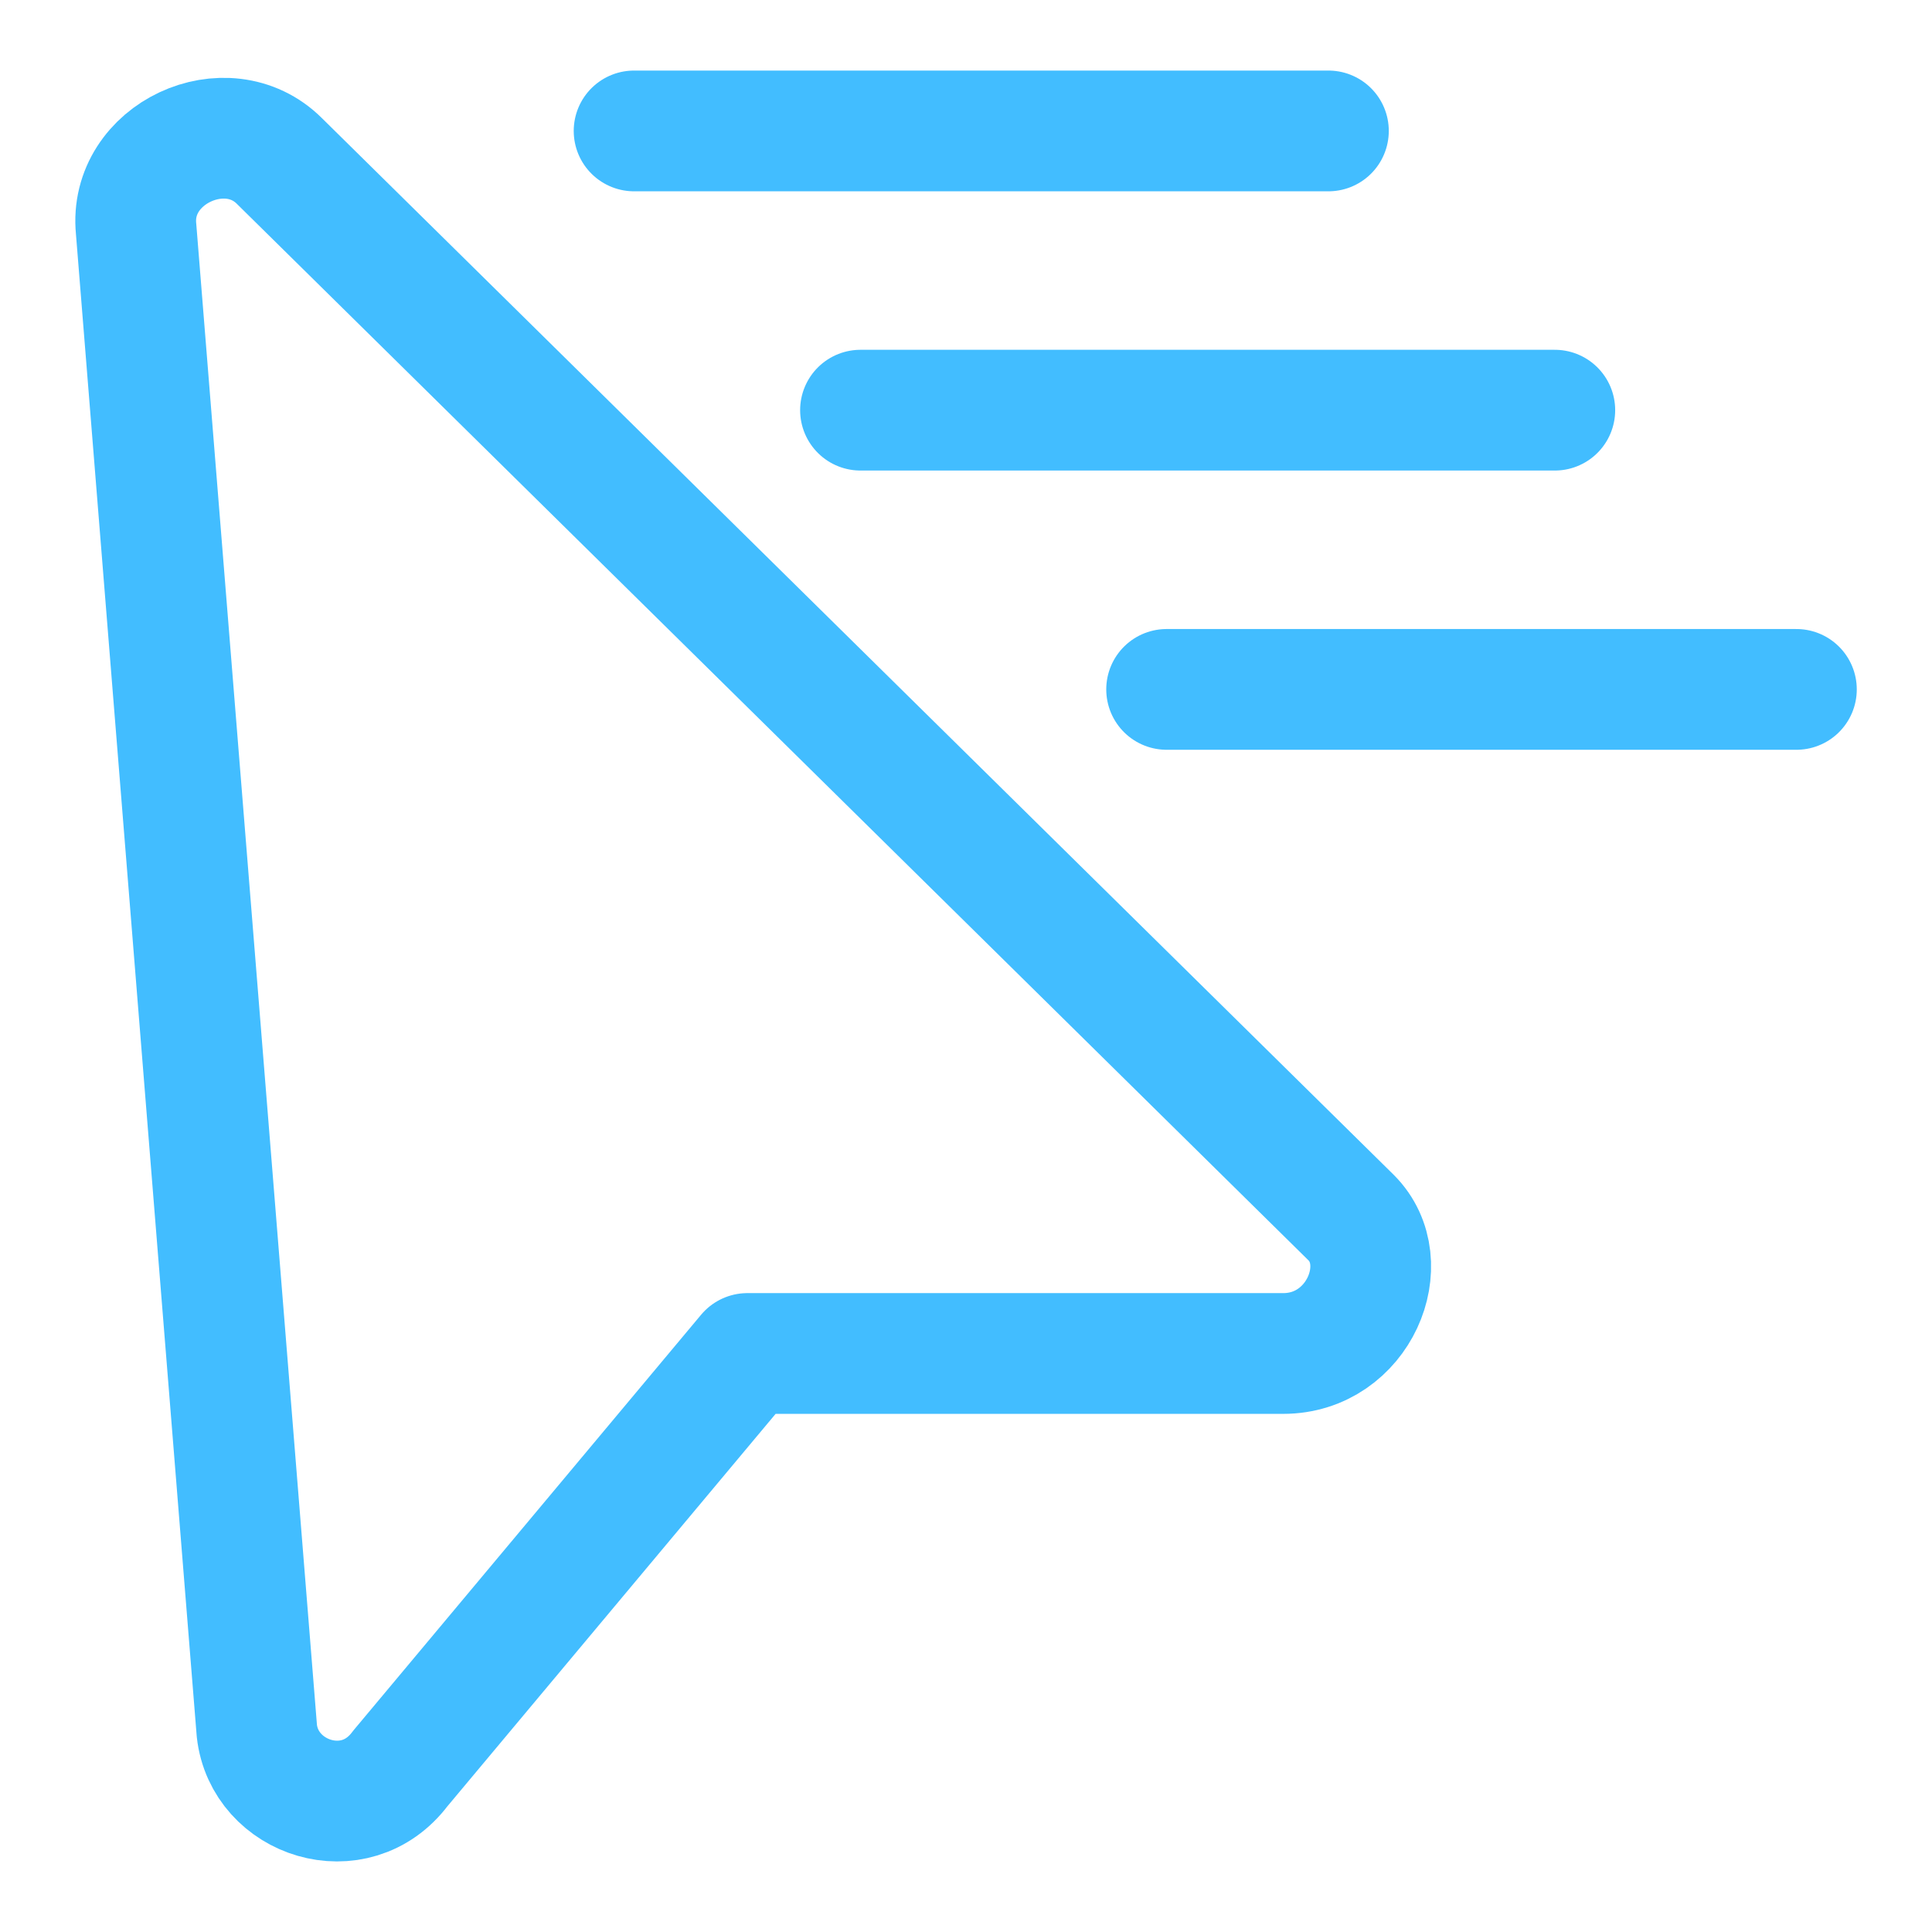
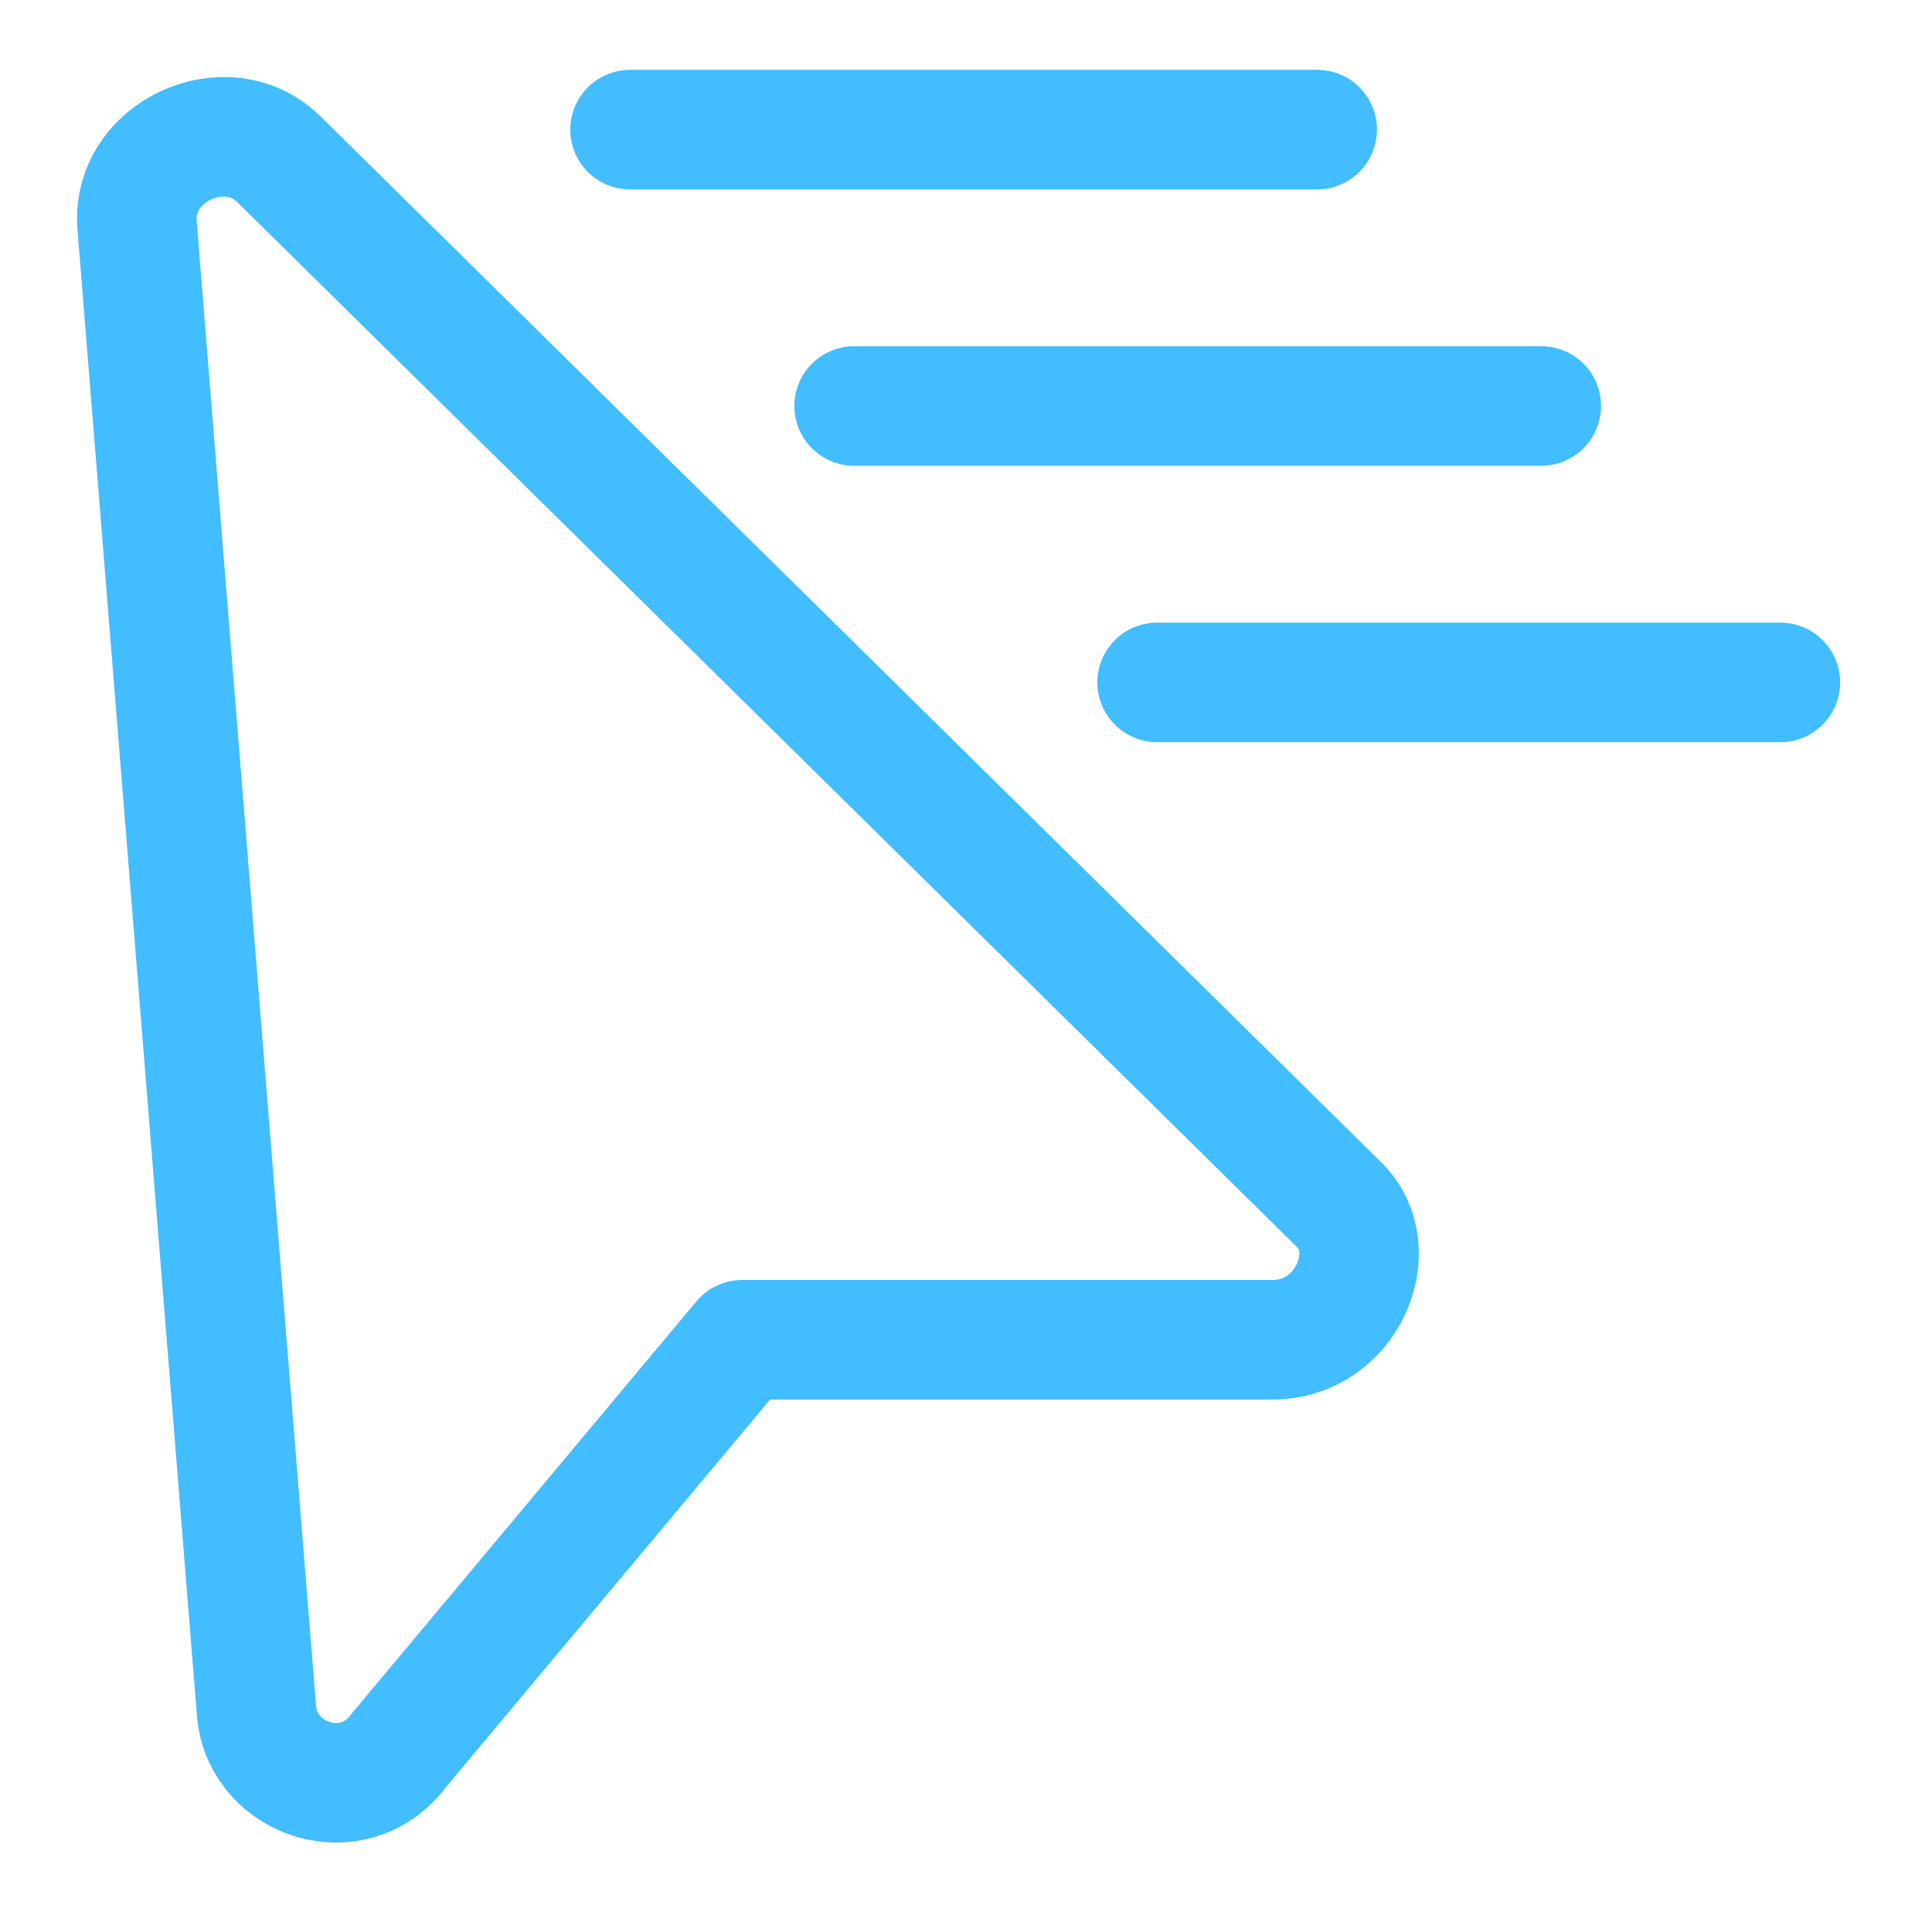
- <svg xmlns="http://www.w3.org/2000/svg" width="96" height="96" viewBox="0 0 96 96" fill="none">
-   <path d="M6.763 11.38L12.763 86.004C13.138 89.379 17.638 90.879 19.888 87.879L37.138 67.254H63.763C67.513 67.254 69.388 62.754 67.138 60.504L13.888 8.005C11.263 5.38 6.388 7.63 6.763 11.38Z" stroke="#42BDFF" stroke-width="6" stroke-miterlimit="10" stroke-linecap="round" stroke-linejoin="round" />
-   <path d="M66.008 6.506H31.508" stroke="#42BDFF" stroke-width="6" stroke-miterlimit="10" stroke-linecap="round" stroke-linejoin="round" />
-   <path d="M77.257 20.381H42.758" stroke="#42BDFF" stroke-width="6" stroke-miterlimit="10" stroke-linecap="round" stroke-linejoin="round" />
-   <path d="M89.262 34.256H57.969" stroke="#42BDFF" stroke-width="6" stroke-miterlimit="10" stroke-linecap="round" stroke-linejoin="round" />
+ <svg xmlns="http://www.w3.org/2000/svg" width="97" height="96" viewBox="0 0 97 96" fill="none">
+   <path d="M6.888 11.38L12.888 86.004C13.263 89.379 17.763 90.879 20.013 87.879L37.263 67.254H63.888C67.638 67.254 69.513 62.754 67.263 60.504L14.013 8.005C11.388 5.38 6.513 7.63 6.888 11.38Z" stroke="#42BDFF" stroke-width="6" stroke-miterlimit="10" stroke-linecap="round" stroke-linejoin="round" />
+   <path d="M66.133 6.506H31.633" stroke="#42BDFF" stroke-width="6" stroke-miterlimit="10" stroke-linecap="round" stroke-linejoin="round" />
+   <path d="M77.382 20.381H42.883" stroke="#42BDFF" stroke-width="6" stroke-miterlimit="10" stroke-linecap="round" stroke-linejoin="round" />
+   <path d="M89.387 34.256H58.094" stroke="#42BDFF" stroke-width="6" stroke-miterlimit="10" stroke-linecap="round" stroke-linejoin="round" />
</svg>
